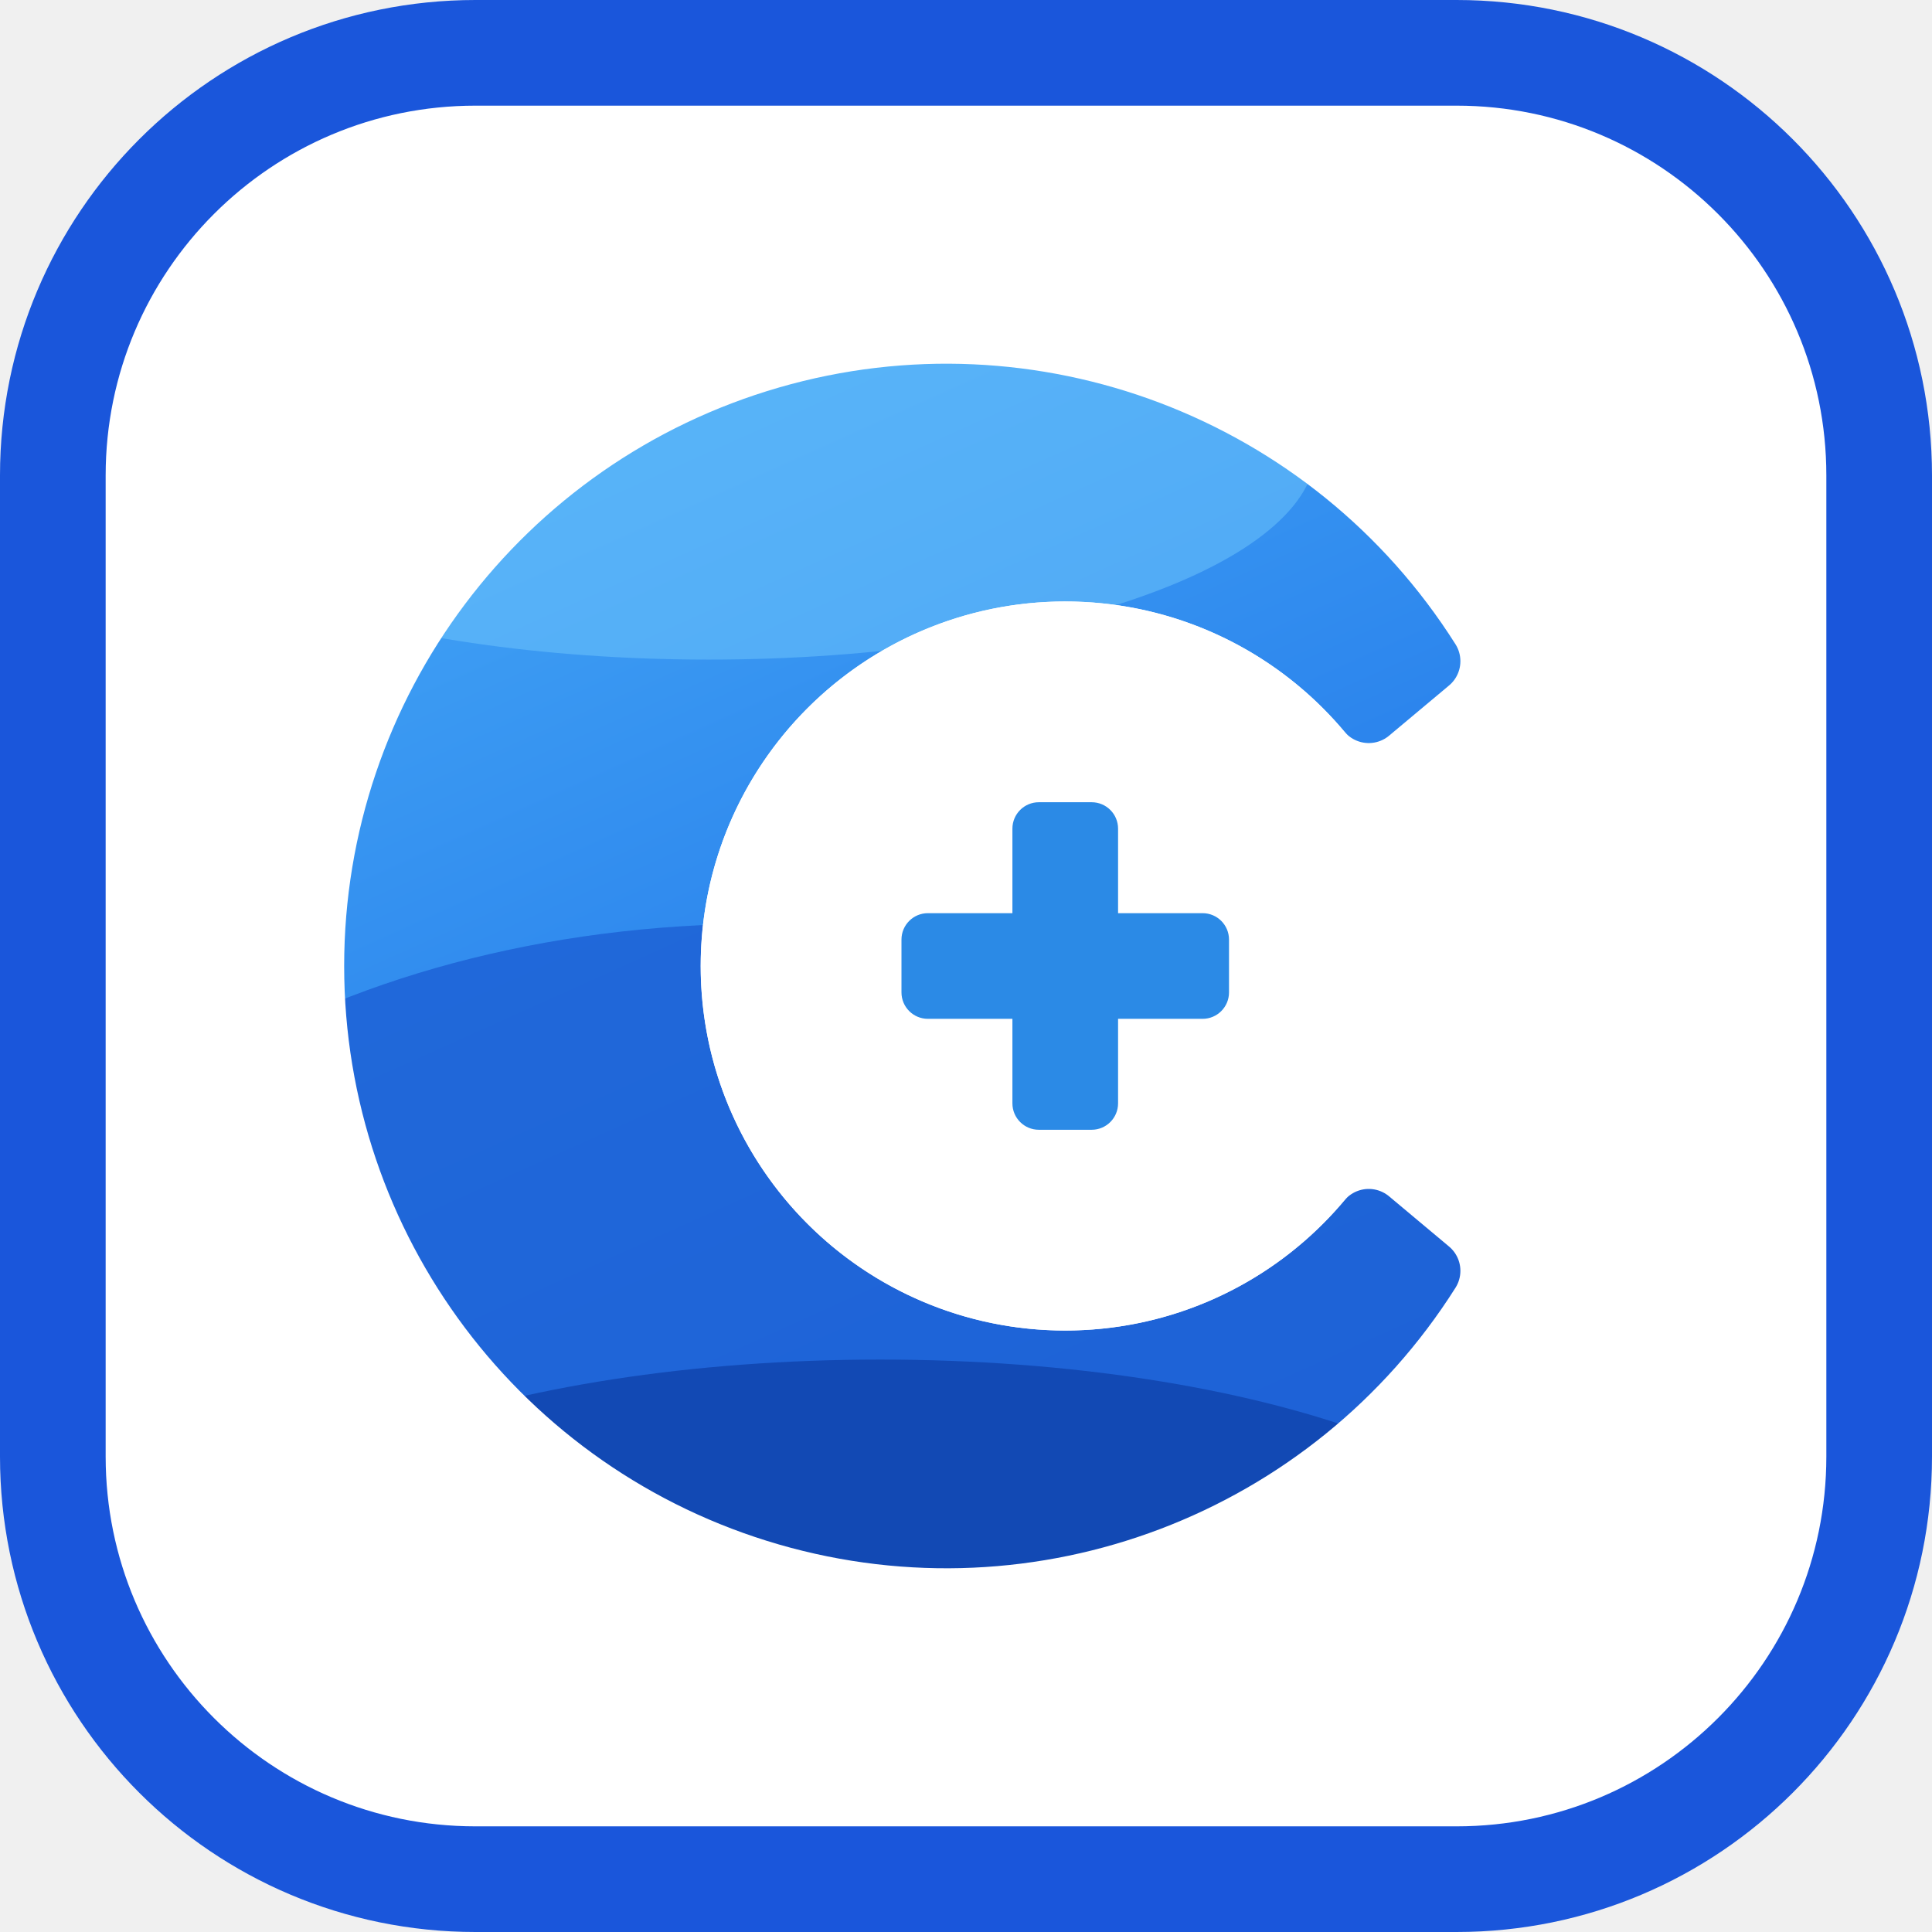
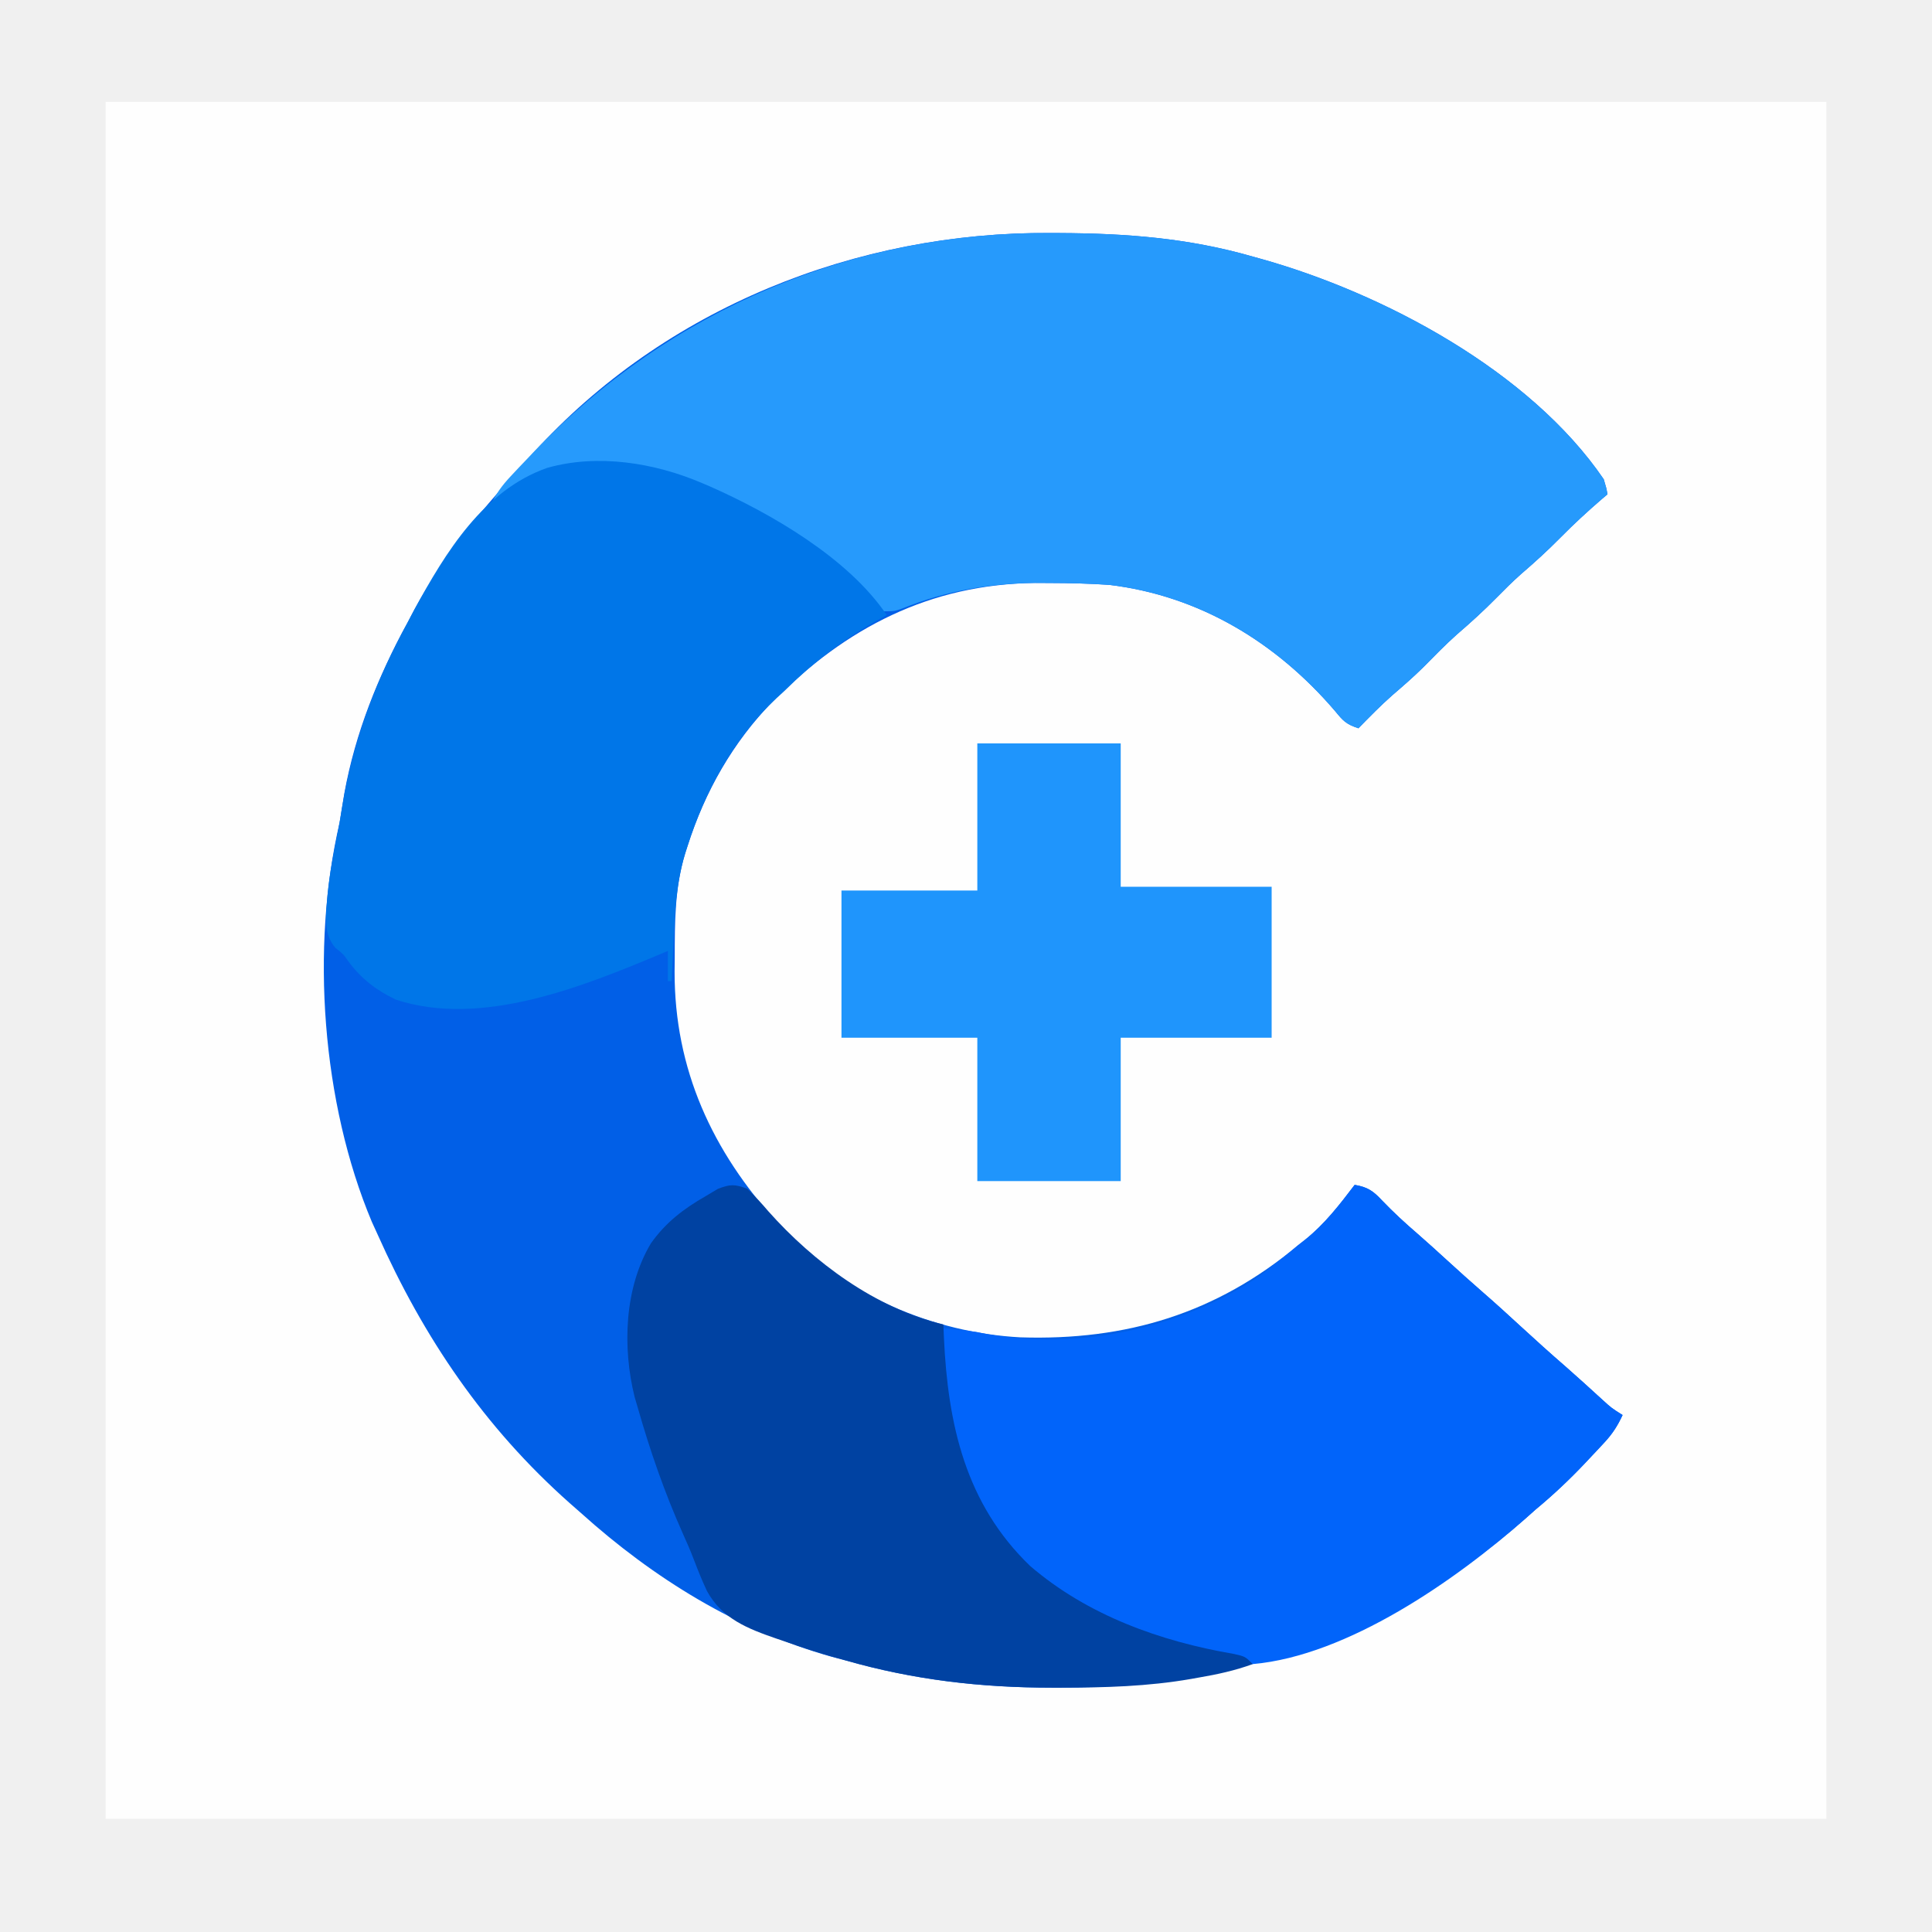
- <svg xmlns="http://www.w3.org/2000/svg" viewBox="0 0 512 512" width="512" height="512">
-   <rect x="14" y="14" width="484" height="484" rx="112" fill="#ffffff" stroke="#1a56db" stroke-width="28" />
-   <g transform="translate(82.8,76.8) scale(0.7)">
-     <defs>
-       <linearGradient id="base" x1="0.15" y1="0" x2="0.6" y2="1">
-         <stop offset="0" stop-color="#46aaf7" />
-         <stop offset="0.55" stop-color="#2a82ec" />
-         <stop offset="1" stop-color="#1c5fd6" />
-       </linearGradient>
-       <mask id="cm" maskUnits="userSpaceOnUse" x="0" y="0" width="512" height="512">
-         <path d="M399.9,159.6 L422.6,140.6 A216,216 0 1 0 422.6,371.4 L399.9,352.4 A150,150 0 1 1 399.9,159.6 Z" fill="#fff" stroke="#fff" stroke-width="24" stroke-linejoin="round" />
-       </mask>
-     </defs>
-     <g mask="url(#cm)">
-       <rect width="512" height="512" fill="url(#base)" />
-       <ellipse cx="170" cy="430" rx="300" ry="190" fill="#1d62d6" opacity="0.85" />
-       <ellipse cx="215" cy="500" rx="260" ry="95" fill="#1249b4" />
-       <ellipse cx="150" cy="60" rx="230" ry="80" fill="#6cc2fc" opacity="0.55" />
-     </g>
-     <circle cx="285" cy="256" r="138" fill="#ffffff" />
-     <rect x="265" y="194" width="40" height="124" rx="10" fill="#2b8ae6" />
-     <rect x="223" y="236" width="124" height="40" rx="10" fill="#2b8ae6" />
-   </g>
+ <svg xmlns="http://www.w3.org/2000/svg" version="1.1" width="512" height="512">
+   <path d="M0 0 C150.48 0 300.96 0 456 0 C456 150.15 456 300.3 456 455 C305.52 455 155.04 455 0 455 C0 304.85 0 154.7 0 0 Z " fill="#FEFEFE" transform="translate(28,27)" />
+   <path d="M0 0 C1.22 0 1.22 0 2.46 0.01 C20.1 0.09 36.67 1.33 53.69 6.25 C54.66 6.52 54.66 6.52 55.64 6.79 C88.21 15.87 127.1 36.52 146.69 65.25 C147.36 67.47 147.36 67.47 147.69 69.25 C147.21 69.65 146.74 70.05 146.25 70.46 C142.42 73.76 138.74 77.15 135.19 80.75 C131.83 84.16 128.35 87.32 124.72 90.44 C122.45 92.46 120.32 94.59 118.19 96.75 C114.83 100.16 111.35 103.32 107.72 106.44 C104.65 109.18 101.8 112.13 98.91 115.05 C96.25 117.68 93.45 120.11 90.62 122.54 C87.5 125.3 84.59 128.27 81.69 131.25 C78.34 130.14 77.63 129.28 75.44 126.62 C59.93 108.52 39.6 96.14 15.69 93.25 C10.39 92.89 5.12 92.76 -0.19 92.75 C-1.46 92.74 -2.73 92.74 -4.04 92.73 C-31.97 93.11 -54.08 104.6 -73.55 124.12 C-84.13 135.07 -91.51 148.03 -96.12 162.5 C-96.44 163.47 -96.44 163.47 -96.75 164.47 C-99.51 173.62 -99.49 182.58 -99.5 192.06 C-99.51 193.27 -99.52 194.48 -99.54 195.72 C-99.58 221.63 -89.55 243.35 -72.31 262.25 C-71.73 262.92 -71.15 263.58 -70.55 264.27 C-54.69 281.4 -30.92 291.44 -7.92 292.66 C20.16 293.56 44.04 286.34 65.69 268.25 C66.32 267.76 66.94 267.27 67.59 266.76 C72.77 262.6 76.68 257.52 80.69 252.25 C84.09 252.83 85.61 253.86 87.94 256.38 C90.97 259.54 94.13 262.44 97.45 265.3 C100.07 267.58 102.63 269.91 105.19 272.25 C108.31 275.1 111.44 277.92 114.62 280.69 C118.03 283.65 121.37 286.69 124.69 289.75 C128.64 293.39 132.62 296.97 136.68 300.49 C139.99 303.39 143.23 306.36 146.49 309.33 C148.74 311.38 148.74 311.38 151.69 313.25 C150.4 316.05 149.02 318.2 146.93 320.46 C146.39 321.04 145.85 321.62 145.3 322.22 C144.72 322.83 144.15 323.44 143.56 324.06 C142.97 324.69 142.38 325.32 141.77 325.97 C137.62 330.36 133.34 334.4 128.69 338.25 C127.77 339.07 126.85 339.88 125.91 340.72 C91.44 371.25 48.44 385.46 2.94 385.5 C2.12 385.5 1.3 385.5 0.45 385.5 C-18.38 385.49 -36.19 383.43 -54.31 378.25 C-56.16 377.76 -56.16 377.76 -58.04 377.27 C-83.01 370.22 -105.15 356.48 -124.31 339.25 C-125.33 338.36 -126.34 337.47 -127.36 336.57 C-149.96 316.51 -166.06 292.75 -178.31 265.25 C-178.8 264.19 -179.28 263.13 -179.78 262.03 C-192.98 230.64 -196.05 189.46 -188.31 156.25 C-187.89 153.67 -187.48 151.08 -187.06 148.5 C-184.16 132.48 -178.1 117.47 -170.31 103.25 C-169.7 102.08 -169.08 100.92 -168.45 99.71 C-161.13 86.27 -151.74 74.42 -141.31 63.25 C-139.87 61.6 -138.44 59.96 -137 58.31 C-102.23 19.88 -51.3 -0.35 0 0 Z " fill="#015FE7" transform="translate(278.3125,61.75)" />
+   <path d="M0 0 C1.22 0 1.22 0 2.46 0.01 C20.1 0.09 36.67 1.33 53.69 6.25 C54.66 6.52 54.66 6.52 55.64 6.79 C88.21 15.87 127.1 36.52 146.69 65.25 C147.36 67.47 147.36 67.47 147.69 69.25 C147.21 69.65 146.74 70.05 146.25 70.46 C142.42 73.76 138.74 77.15 135.19 80.75 C131.83 84.16 128.35 87.32 124.72 90.44 C122.45 92.46 120.32 94.59 118.19 96.75 C114.83 100.16 111.35 103.32 107.72 106.44 C104.65 109.18 101.8 112.13 98.91 115.05 C96.25 117.68 93.45 120.11 90.62 122.54 C87.5 125.3 84.59 128.27 81.69 131.25 C78.34 130.14 77.63 129.28 75.44 126.62 C59.93 108.52 39.6 96.14 15.69 93.25 C10.39 92.89 5.12 92.76 -0.19 92.75 C-1.46 92.74 -2.73 92.74 -4.04 92.73 C-16.27 92.89 -27.76 94.88 -39.14 99.48 C-41.31 100.25 -41.31 100.25 -44.31 100.25 C-46.08 98.74 -47.78 97.14 -49.44 95.5 C-64.93 80.77 -83.7 69.05 -104.31 63.25 C-105.26 62.98 -105.26 62.98 -106.22 62.71 C-117.09 60.32 -131.49 60.97 -141.31 66.25 C-143.94 68.1 -146.03 69.97 -148.31 72.25 C-146.92 69.15 -145.29 66.93 -142.97 64.46 C-142.3 63.75 -141.64 63.04 -140.96 62.31 C-140.25 61.57 -139.54 60.83 -138.81 60.06 C-138.08 59.3 -137.36 58.53 -136.61 57.74 C-100.63 20.18 -51.9 -0.35 0 0 Z " fill="#269AFC" transform="translate(278.3125,61.75)" />
+   <path d="M0 0 C3.4 0.58 4.93 1.61 7.25 4.12 C10.28 7.29 13.44 10.19 16.77 13.05 C19.38 15.33 21.94 17.66 24.5 20 C27.62 22.85 30.75 25.67 33.94 28.44 C37.35 31.4 40.68 34.44 44 37.5 C47.95 41.14 51.93 44.72 55.99 48.24 C59.3 51.14 62.55 54.11 65.8 57.08 C68.05 59.13 68.05 59.13 71 61 C69.71 63.8 68.33 65.95 66.24 68.21 C65.7 68.79 65.16 69.37 64.61 69.97 C64.04 70.58 63.46 71.19 62.88 71.81 C62.28 72.44 61.69 73.07 61.09 73.72 C56.93 78.11 52.65 82.15 48 86 C47.08 86.82 46.17 87.63 45.22 88.47 C26.84 104.75 -1.9 124.79 -27 127 C-29.43 126.58 -29.43 126.58 -31.88 125.81 C-35.85 124.62 -39.83 123.55 -43.87 122.61 C-63.36 118.02 -84.43 108.08 -96 91 C-105.97 73.59 -109.43 57.99 -109 38 C-107.6 38.14 -106.21 38.29 -104.81 38.44 C-104.04 38.52 -103.26 38.6 -102.46 38.68 C-100 39 -100 39 -97.7 39.5 C-73.19 44.02 -45.5 38 -25 24 C-21.58 21.43 -18.28 18.74 -15 16 C-14.37 15.51 -13.74 15.02 -13.1 14.51 C-7.92 10.35 -4.01 5.27 0 0 Z " fill="#0164FA" transform="translate(359,314)" />
+   <path d="M0 0 C0.65 0.28 1.31 0.56 1.98 0.84 C18.3 8.03 38.85 19.93 49 35 C48.06 35.52 47.11 36.04 46.14 36.58 C36.97 41.79 29.48 47.6 22 55 C21.27 55.67 20.55 56.33 19.8 57.02 C8.47 67.61 0.86 81.6 -3.81 96.25 C-4.12 97.22 -4.12 97.22 -4.44 98.22 C-6.85 106.2 -7.2 114.23 -7.56 122.5 C-7.63 123.88 -7.63 123.88 -7.69 125.28 C-7.8 127.52 -7.9 129.76 -8 132 C-8.33 132 -8.66 132 -9 132 C-9 129.36 -9 126.72 -9 124 C-9.51 124.22 -10.02 124.43 -10.55 124.66 C-31.28 133.35 -58.37 144.41 -81.1 136.91 C-86.28 134.44 -90.32 131.35 -93.72 126.71 C-95.01 124.86 -95.01 124.86 -97.13 123.18 C-100.57 119.17 -99.53 114.08 -99.19 109.04 C-98.65 103.34 -97.53 97.73 -96.41 92.11 C-96.02 90.11 -95.7 88.11 -95.38 86.1 C-92.53 68.66 -86.46 52.46 -78 37 C-77.39 35.83 -76.77 34.67 -76.14 33.46 C-67.94 18.42 -57.87 1.9 -41 -4 C-27.64 -7.81 -12.53 -5.36 0 0 Z " fill="#0076E8" transform="translate(186,128)" />
+   <path d="M0 0 C2.03 1.96 3.81 3.86 5.62 6 C17.62 19.5 34.09 31.72 52 36 C52.05 37.16 52.1 38.32 52.15 39.52 C53.2 62.4 57.83 83.49 75 100 C90.2 113.07 109.54 120 129.05 123.32 C132 124 132 124 134 126 C129.29 127.71 124.67 128.72 119.75 129.56 C119.05 129.69 118.35 129.81 117.63 129.94 C106.19 131.93 94.84 132.24 83.25 132.25 C82.43 132.25 81.61 132.25 80.76 132.25 C61.93 132.24 44.13 130.2 26 125 C25.03 124.73 25.03 124.73 24.04 124.46 C19.29 123.15 14.64 121.64 10 120 C8.9 119.63 8.9 119.63 7.77 119.25 C0.16 116.62 -6.58 114.01 -10.62 106.69 C-11.92 103.93 -13.06 101.12 -14.14 98.26 C-15.03 95.93 -16.01 93.68 -17.04 91.41 C-21.89 80.54 -25.74 69.44 -29 58 C-29.27 57.09 -29.54 56.19 -29.81 55.25 C-33.1 42.06 -32.53 26.23 -25.49 14.48 C-21.54 8.93 -16.87 5.36 -11 2 C-9.39 1.04 -9.39 1.04 -7.75 0.06 C-4.42 -1.22 -3.35 -1.18 0 0 Z " fill="#0042A2" transform="translate(198,315)" />
+   <path d="M0 0 C12.54 0 25.08 0 38 0 C38 12.54 38 25.08 38 38 C51.2 38 64.4 38 78 38 C78 51.2 78 64.4 78 78 C64.8 78 51.6 78 38 78 C38 90.54 38 103.08 38 116 C25.46 116 12.92 116 0 116 C0 103.46 0 90.92 0 78 C-11.88 78 -23.76 78 -36 78 C-36 65.13 -36 52.26 -36 39 C-24.12 39 -12.24 39 0 39 C0 26.13 0 13.26 0 0 Z " fill="#1F95FC" transform="translate(259,197)" />
</svg>
